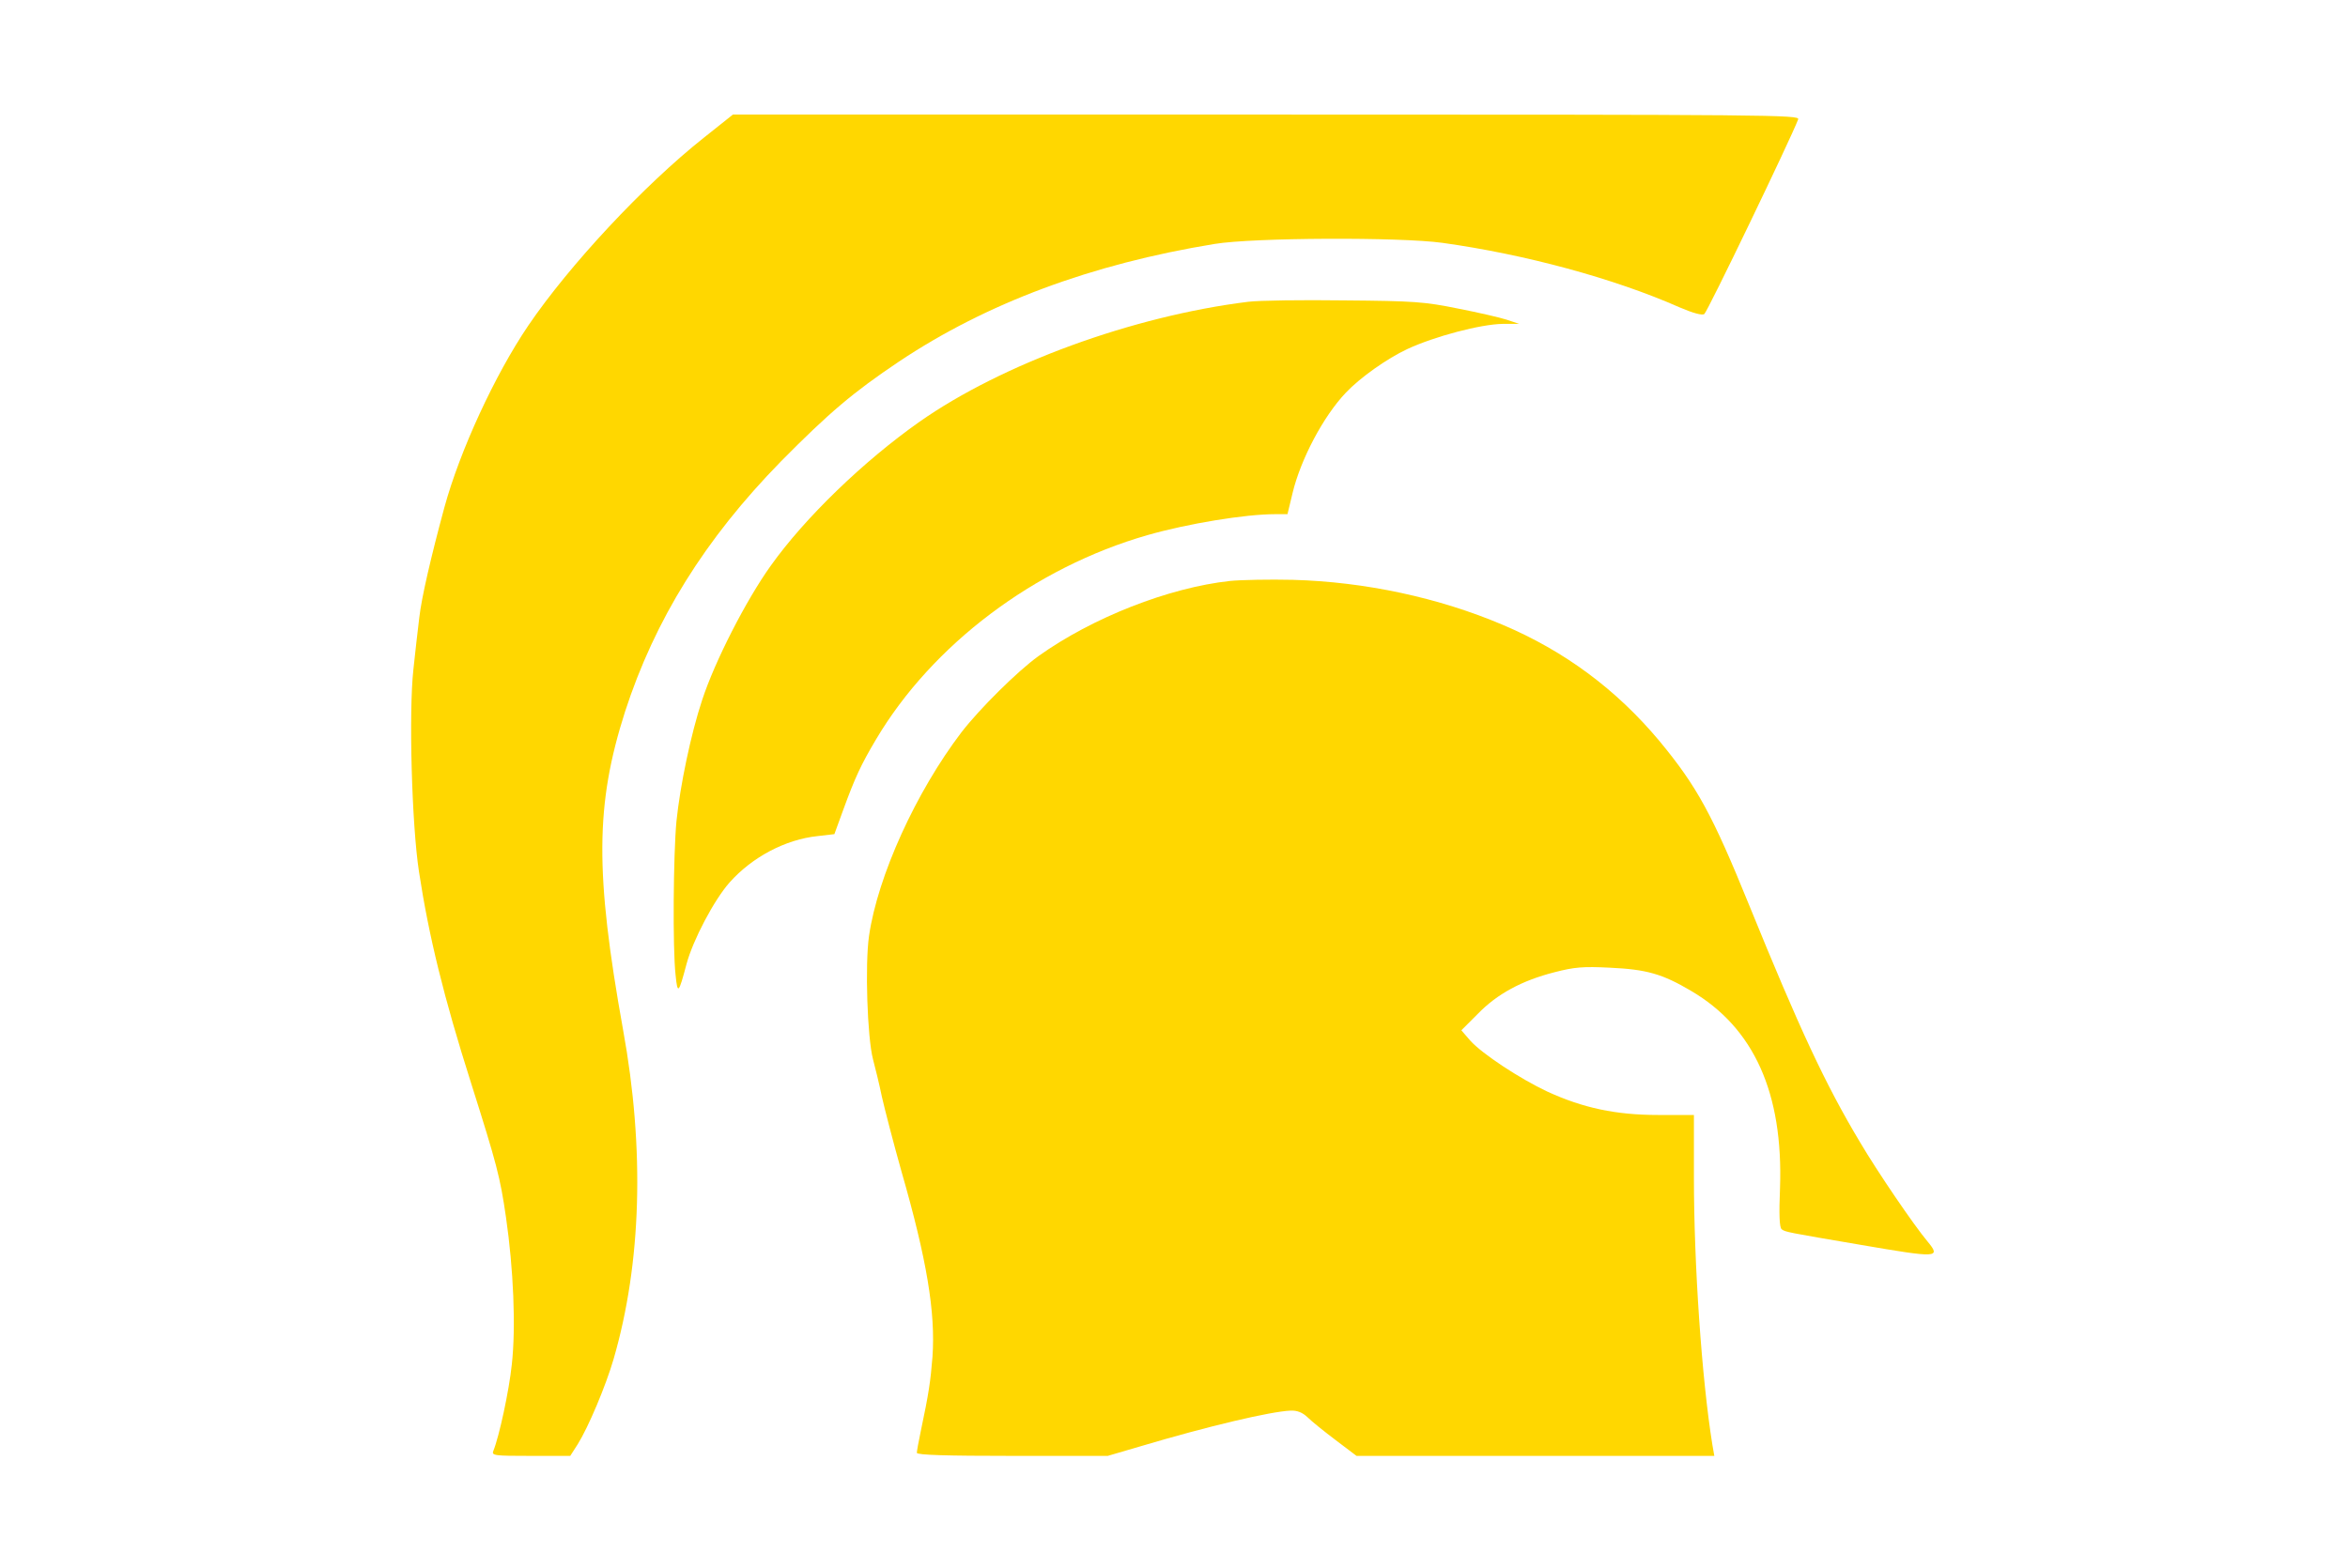
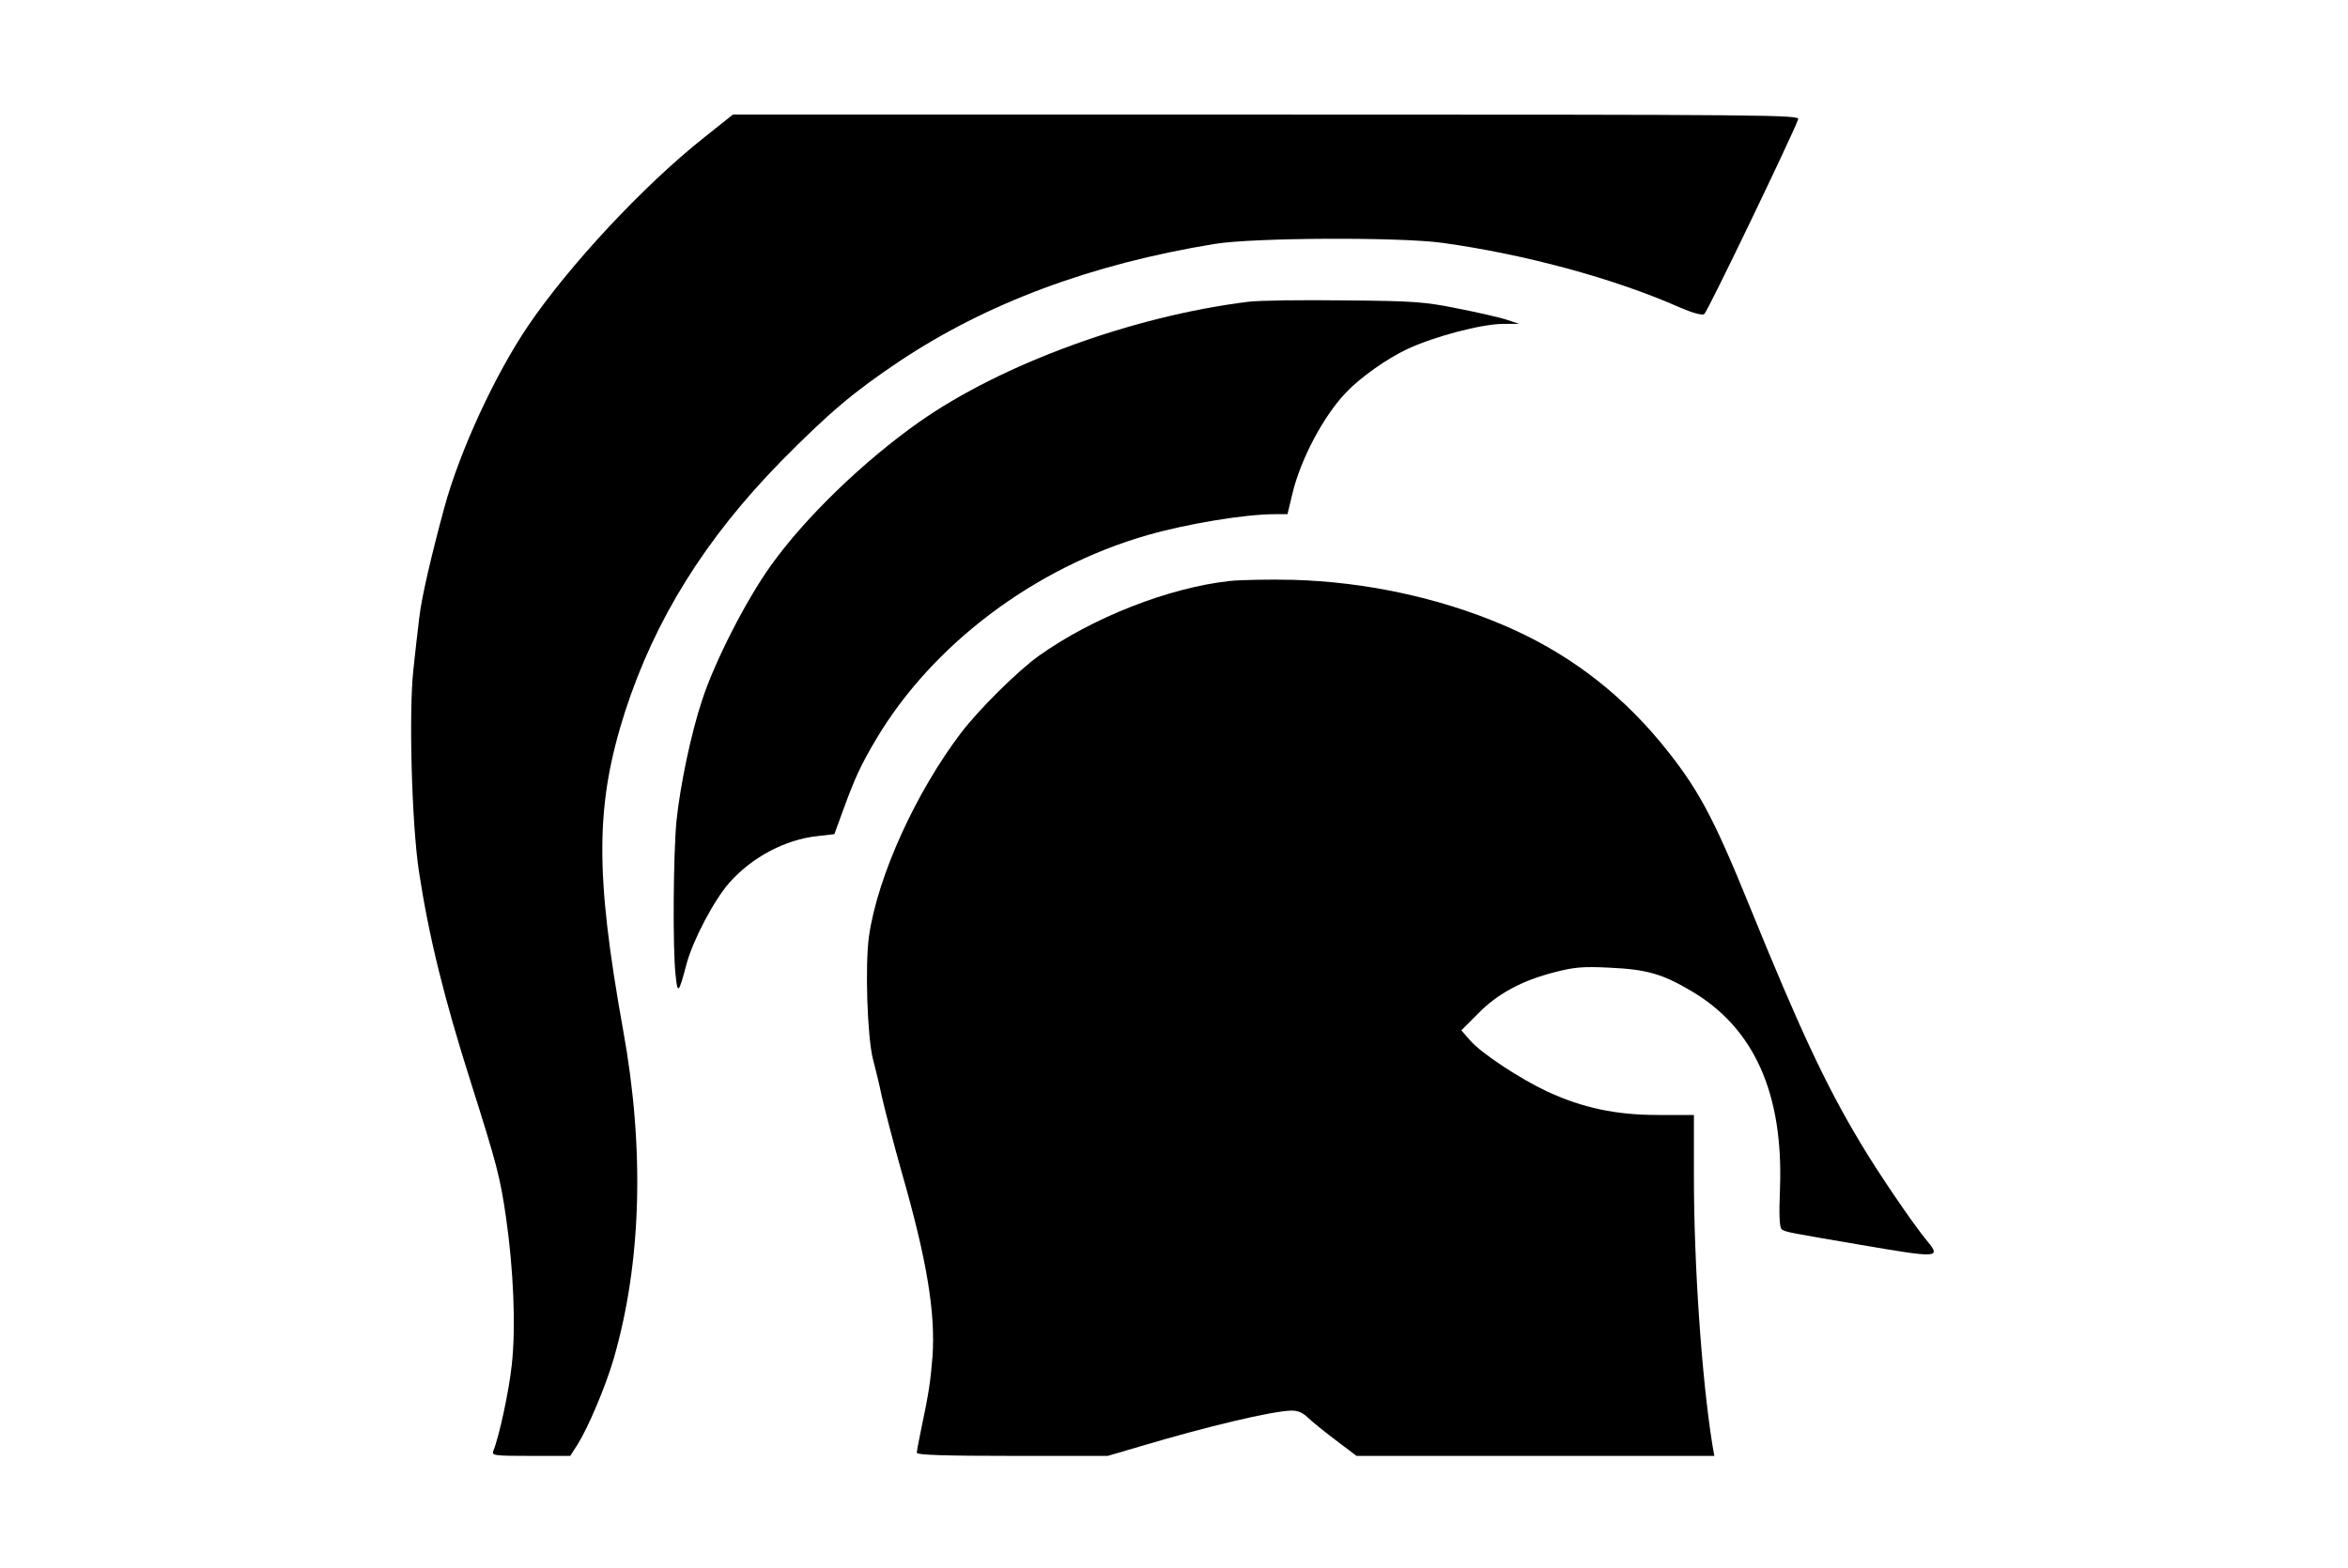
<svg xmlns="http://www.w3.org/2000/svg" version="1.0" width="840pt" height="561pt" viewBox="0 0 840 561" preserveAspectRatio="xMidYMid meet">
-   <g transform="translate(0,561) scale(0.1,-0.1)" fill="#FFD700" stroke="none">
+   <g transform="translate(0,561) scale(0.1,-0.1)" fill="#000000" stroke="none">
    <path d="M2519 5118 c-216 -171 -483 -458 -629 -673 -120 -177 -245 -449 -300 -650 -48 -177 -82 -324 -90 -395 -6 -47 -15 -130 -21 -185 -17 -151 -6 -557 20 -725 35 -230 89 -450 186 -755 93 -294 104 -336 125 -480 27 -186 36 -393 21 -528 -10 -95 -45 -257 -66 -309 -7 -17 4 -18 134 -18 l141 0 27 42 c38 61 100 208 128 304 100 344 112 751 34 1179 -101 563 -99 806 7 1138 107 330 286 618 558 896 172 174 258 247 422 357 313 209 688 349 1129 421 138 23 663 25 815 4 295 -41 614 -127 849 -231 49 -21 80 -29 88 -24 11 7 310 628 336 697 6 16 -89 17 -1902 17 l-1909 0 -103 -82z" />
    <path d="M4465 4530 c-412 -51 -880 -222 -1175 -429 -199 -140 -410 -343 -533 -516 -88 -123 -200 -342 -245 -480 -40 -120 -79 -307 -92 -434 -11 -116 -14 -455 -3 -551 7 -70 11 -66 39 40 23 86 99 230 154 292 81 91 200 154 315 166 l60 7 31 85 c43 118 64 163 118 254 201 339 567 615 971 731 143 41 349 75 457 75 l44 0 18 75 c29 121 110 275 191 360 50 53 147 122 220 156 97 45 262 89 342 90 l58 0 -45 15 c-25 8 -103 26 -175 40 -118 24 -156 27 -405 29 -151 2 -306 0 -345 -5z" />
    <path d="M4400 3531 c-219 -24 -492 -131 -685 -269 -75 -54 -210 -188 -275 -272 -163 -214 -300 -515 -331 -729 -15 -104 -6 -364 14 -441 8 -30 23 -91 32 -135 10 -44 41 -164 70 -267 91 -316 122 -505 111 -663 -7 -88 -13 -130 -42 -267 -8 -37 -14 -72 -14 -77 0 -8 109 -11 341 -11 l342 0 116 34 c245 73 467 125 538 128 23 1 42 -6 61 -24 15 -15 60 -51 101 -82 l74 -56 640 0 640 0 -7 40 c-38 236 -66 644 -66 958 l0 222 -129 0 c-150 0 -268 25 -396 84 -98 46 -233 135 -275 182 l-32 37 59 59 c69 71 157 119 275 149 70 18 101 21 198 16 130 -6 187 -22 290 -83 225 -132 330 -366 318 -706 -4 -95 -2 -141 6 -147 13 -10 20 -11 284 -56 274 -47 287 -47 238 12 -48 57 -179 249 -242 356 -124 207 -217 407 -396 847 -132 325 -187 426 -322 589 -153 183 -338 321 -560 415 -228 97 -492 154 -751 161 -82 2 -184 0 -225 -4z" />
  </g>
</svg>
